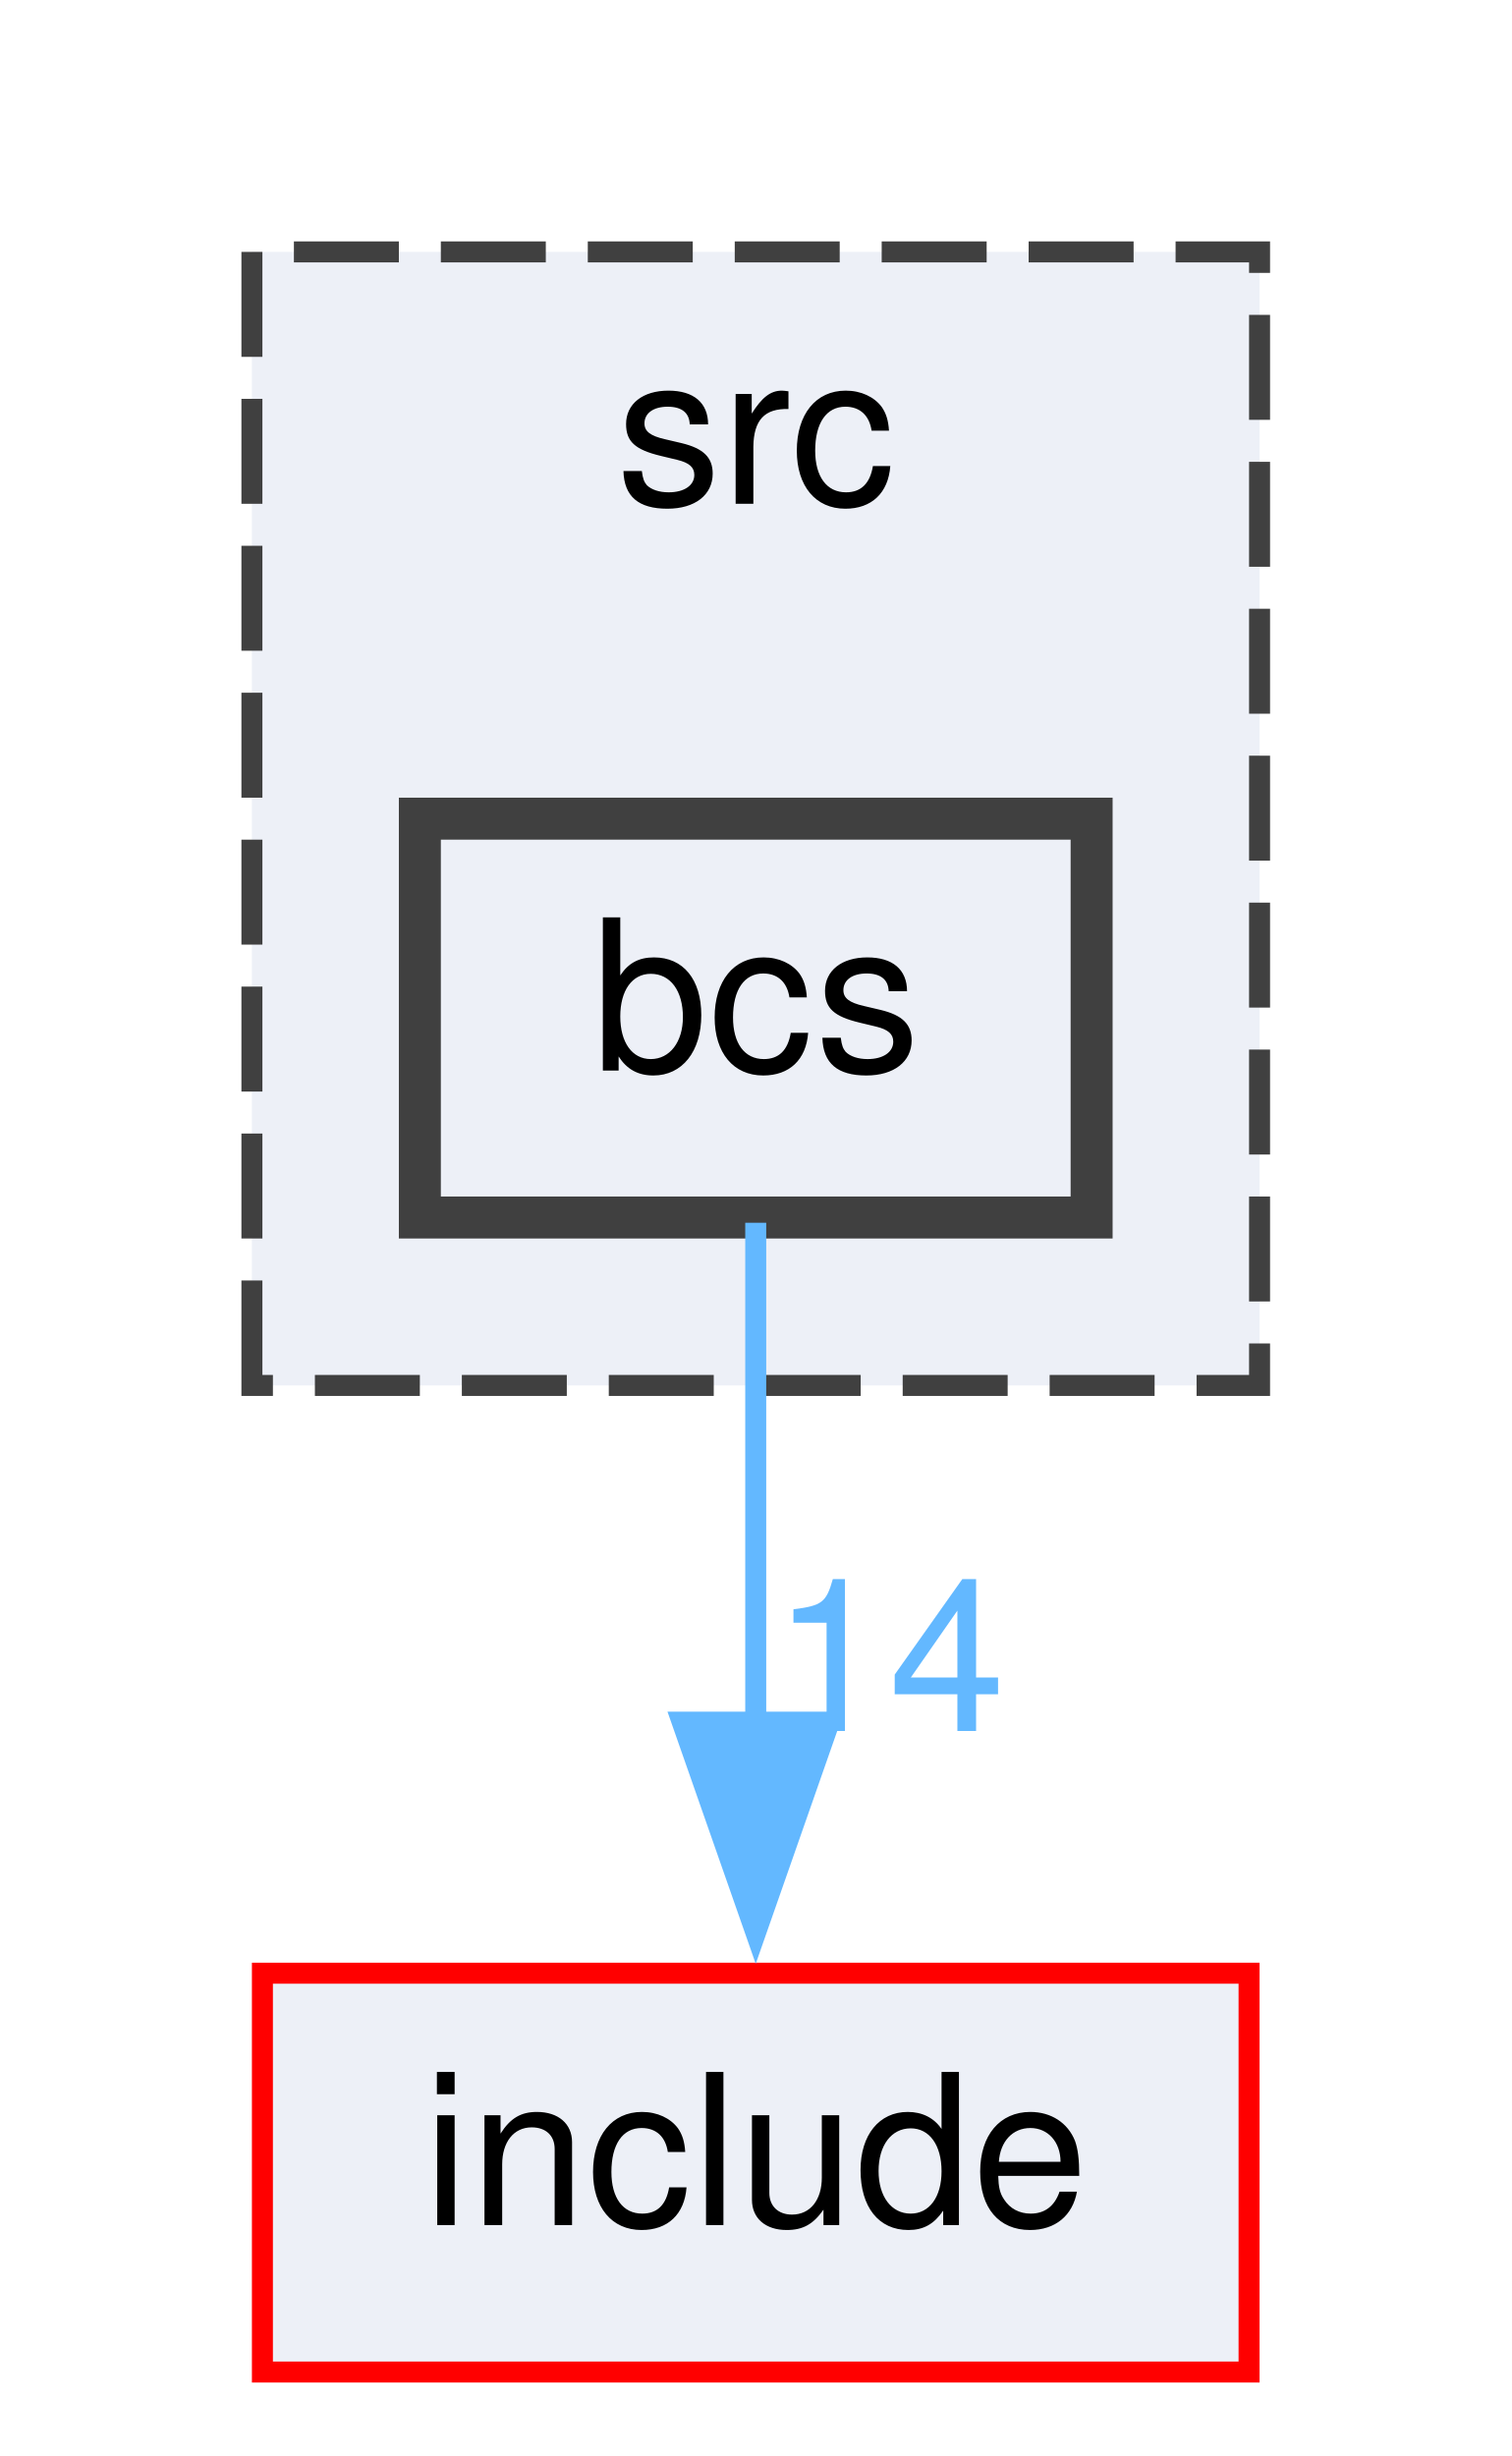
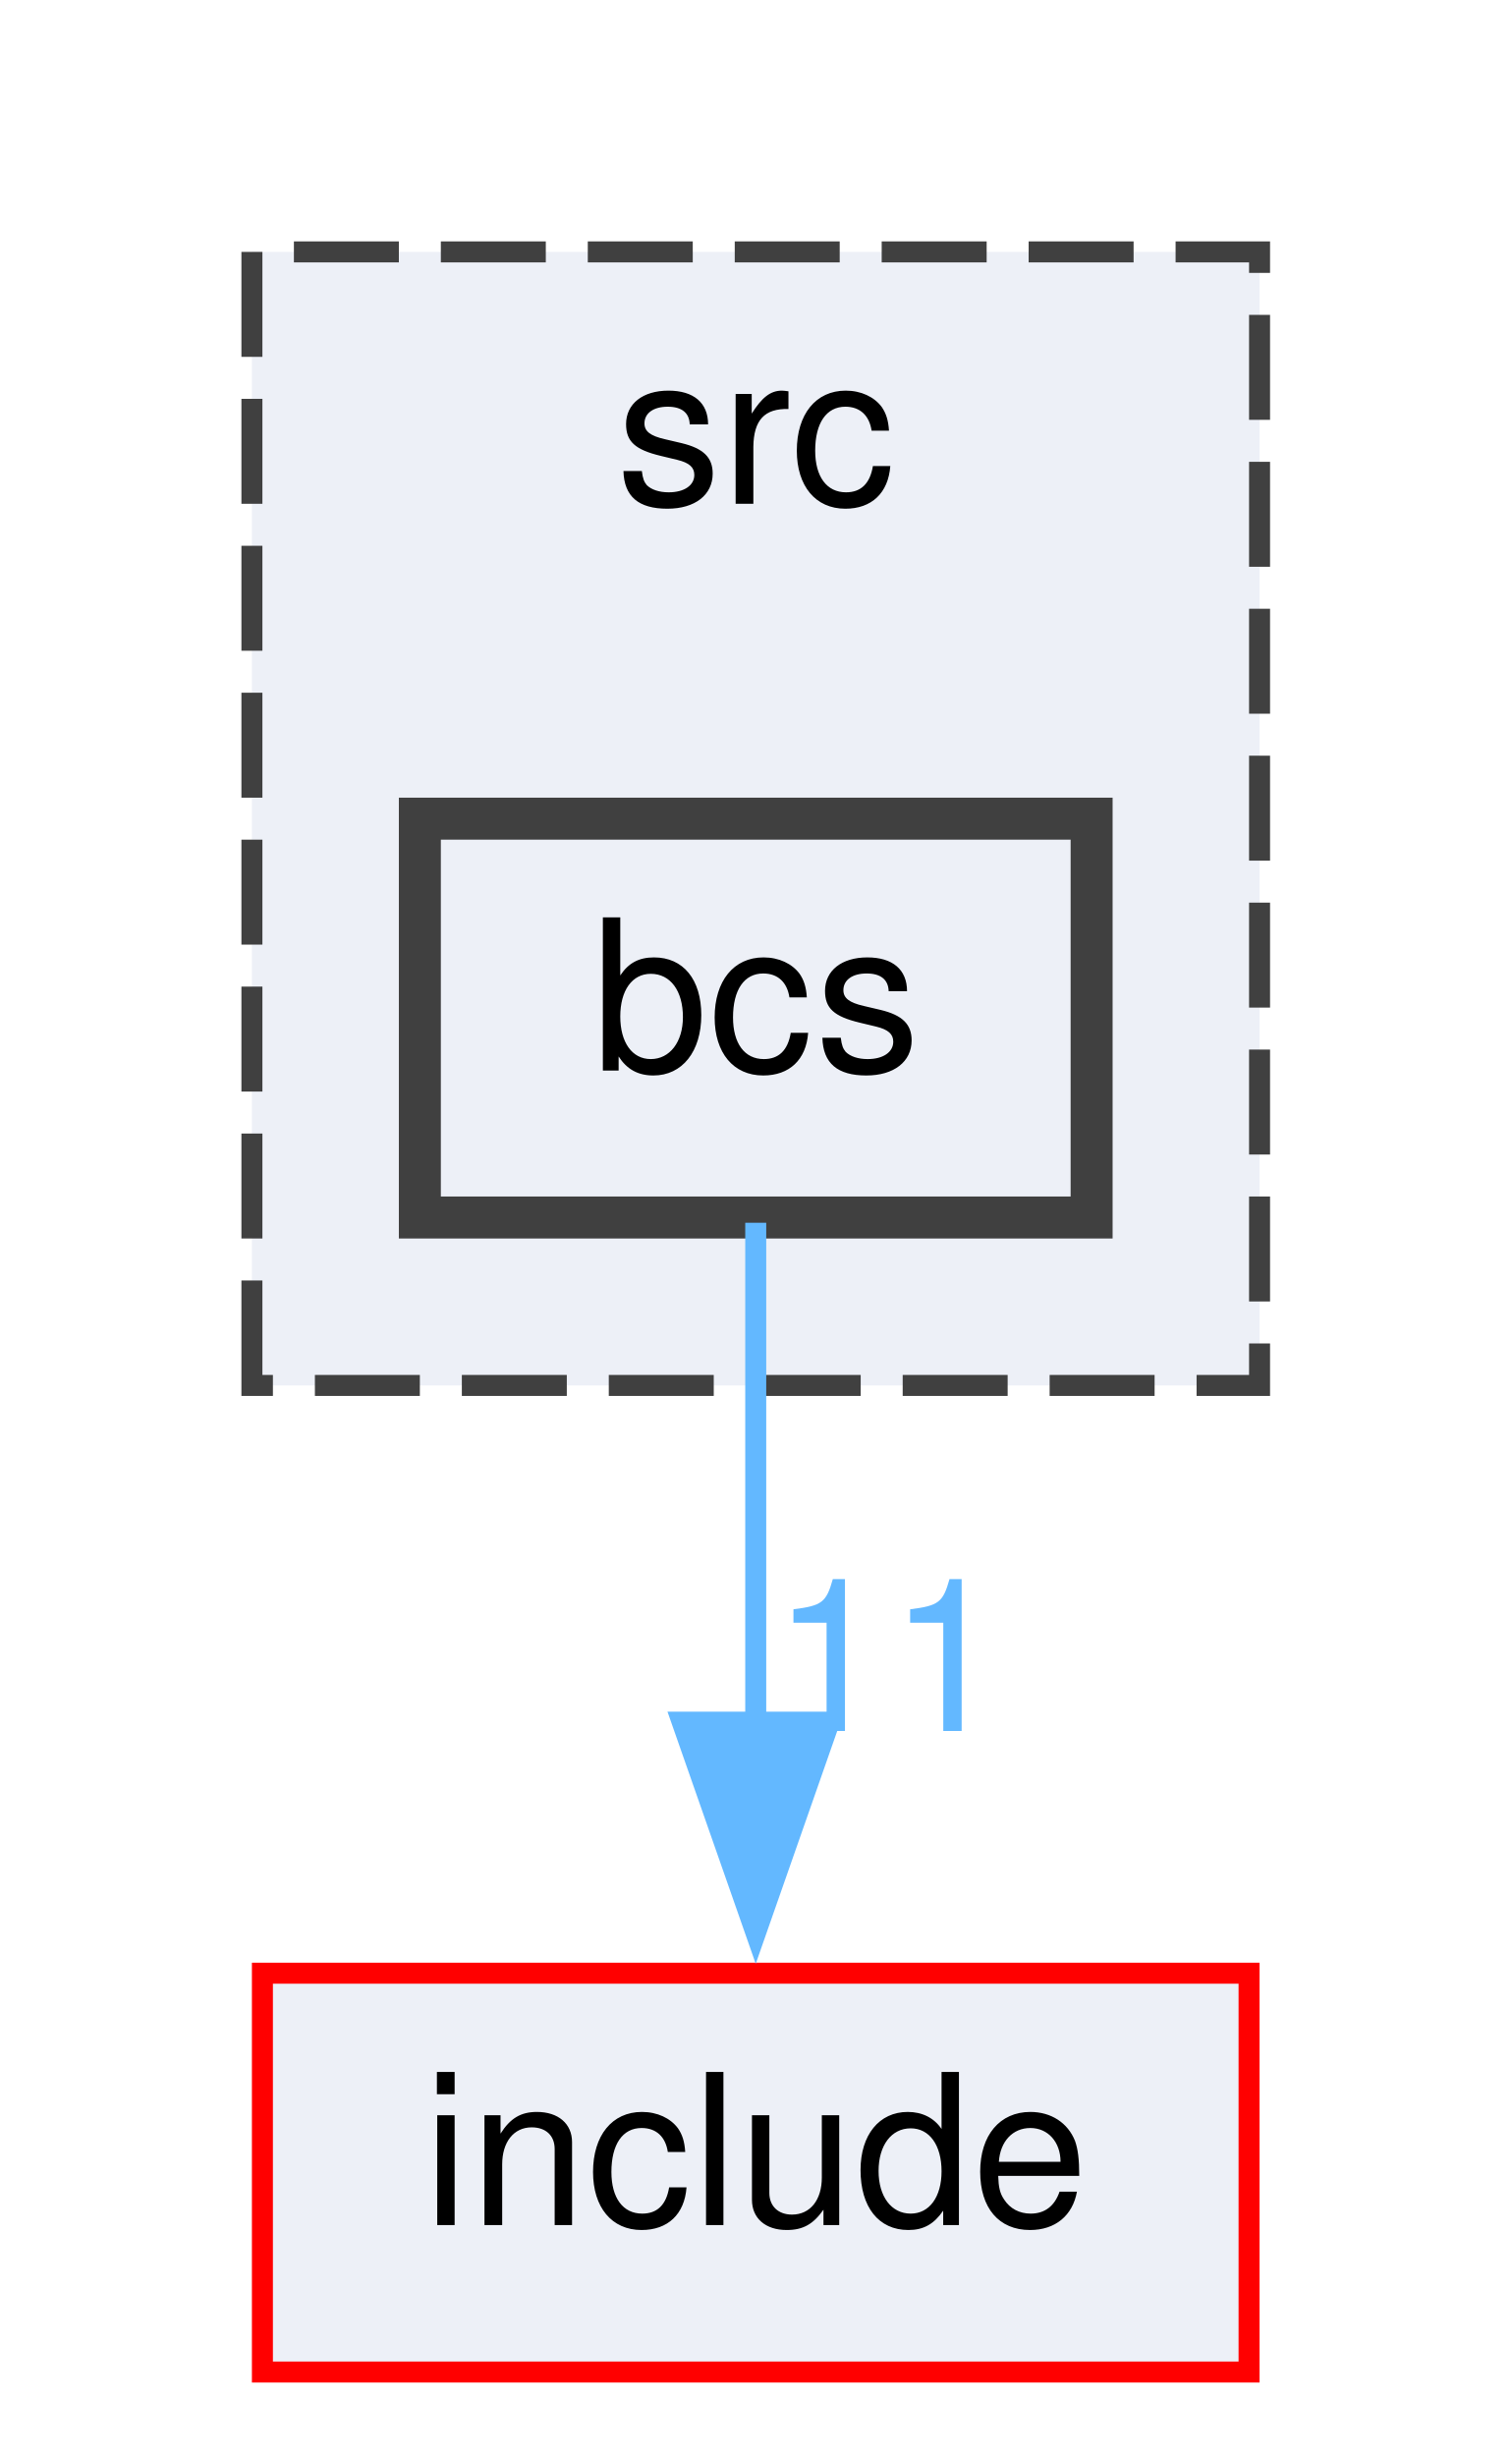
<svg xmlns="http://www.w3.org/2000/svg" xmlns:xlink="http://www.w3.org/1999/xlink" width="72pt" height="117pt" viewBox="0.00 0.00 72.00 117.00">
  <g id="graph0" class="graph" transform="scale(1 1) rotate(0) translate(4 113)">
    <g id="clust1" class="cluster">
      <g id="a_clust1">
        <a xlink:href="dir_68267d1309a1af8e8297ef4c3efbcdba.html" target="_top" xlink:title="src">
          <polygon fill="#edf0f7" stroke="#404040" stroke-dasharray="5,2" points="8,-47 8,-101 56,-101 56,-47 8,-47" />
          <text text-anchor="middle" x="32" y="-89" font-family="Helvetica,sans-Serif" font-size="10.00">src</text>
        </a>
      </g>
    </g>
    <g id="node1" class="node">
      <g id="a_node1">
        <a xlink:href="dir_b42fa4734c76de29a4b97f55d0ce97b5.html" target="_top" xlink:title="bcs">
          <polygon fill="#edf0f7" stroke="#404040" stroke-width="2" points="48,-74 16,-74 16,-55 48,-55 48,-74" />
          <text text-anchor="middle" x="32" y="-62" font-family="Helvetica,sans-Serif" font-size="10.00">bcs</text>
        </a>
      </g>
    </g>
    <g id="node2" class="node">
      <g id="a_node2">
        <a xlink:href="dir_d44c64559bbebec7f509842c48db8b23.html" target="_top" xlink:title="include">
          <polygon fill="#edf0f7" stroke="red" points="55.5,-19 8.5,-19 8.5,0 55.5,0 55.5,-19" />
          <text text-anchor="middle" x="32" y="-7" font-family="Helvetica,sans-Serif" font-size="10.00">include</text>
        </a>
      </g>
    </g>
    <g id="edge1" class="edge">
      <path fill="none" stroke="#63b8ff" d="M32,-54.75C32,-48.27 32,-39.16 32,-30.9" />
      <polygon fill="#63b8ff" stroke="#63b8ff" points="35.5,-30.96 32,-20.96 28.5,-30.96 35.5,-30.96" />
      <g id="a_edge1-headlabel">
-         <a xlink:href="dir_000007_000012.html" target="_top" xlink:title="14">
-           <text text-anchor="middle" x="38.34" y="-30.54" font-family="Helvetica,sans-Serif" font-size="10.00" fill="#63b8ff">14</text>
+         <a xlink:href="dir_000007_000010.html" target="_top" xlink:title="11">
+           <text text-anchor="middle" x="38.34" y="-30.54" font-family="Helvetica,sans-Serif" font-size="10.00" fill="#63b8ff">11</text>
        </a>
      </g>
    </g>
  </g>
</svg>
